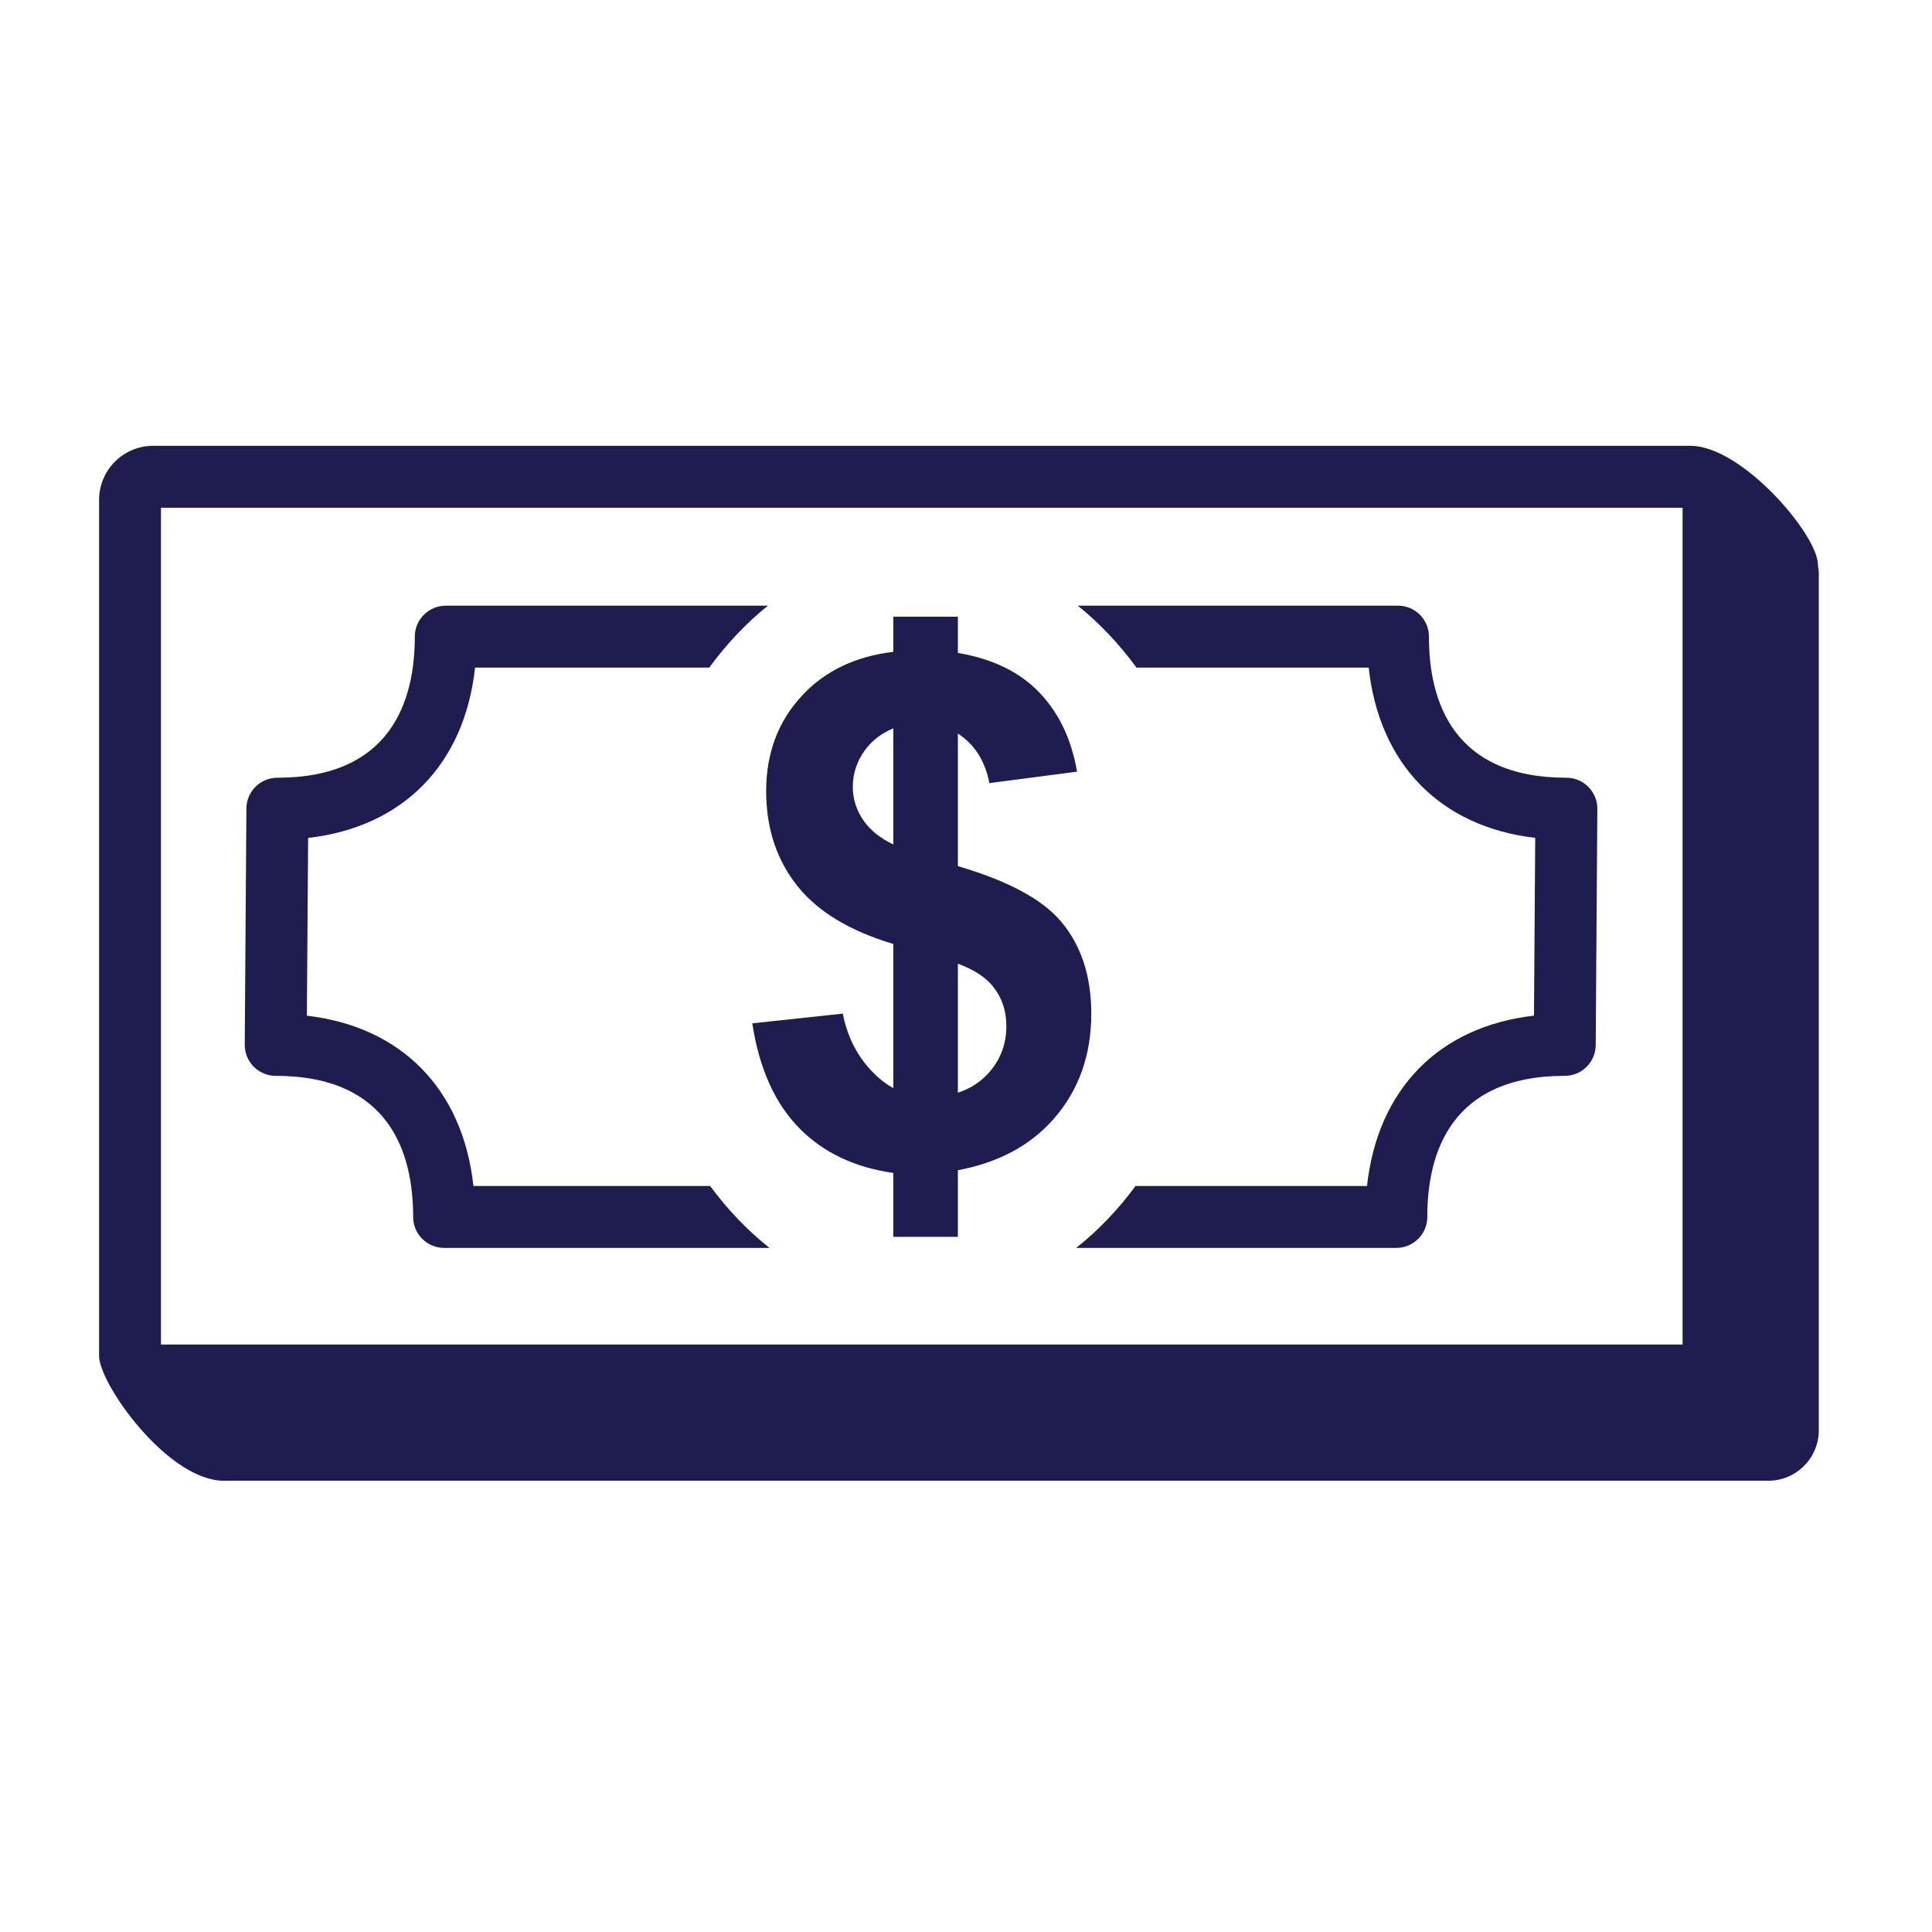
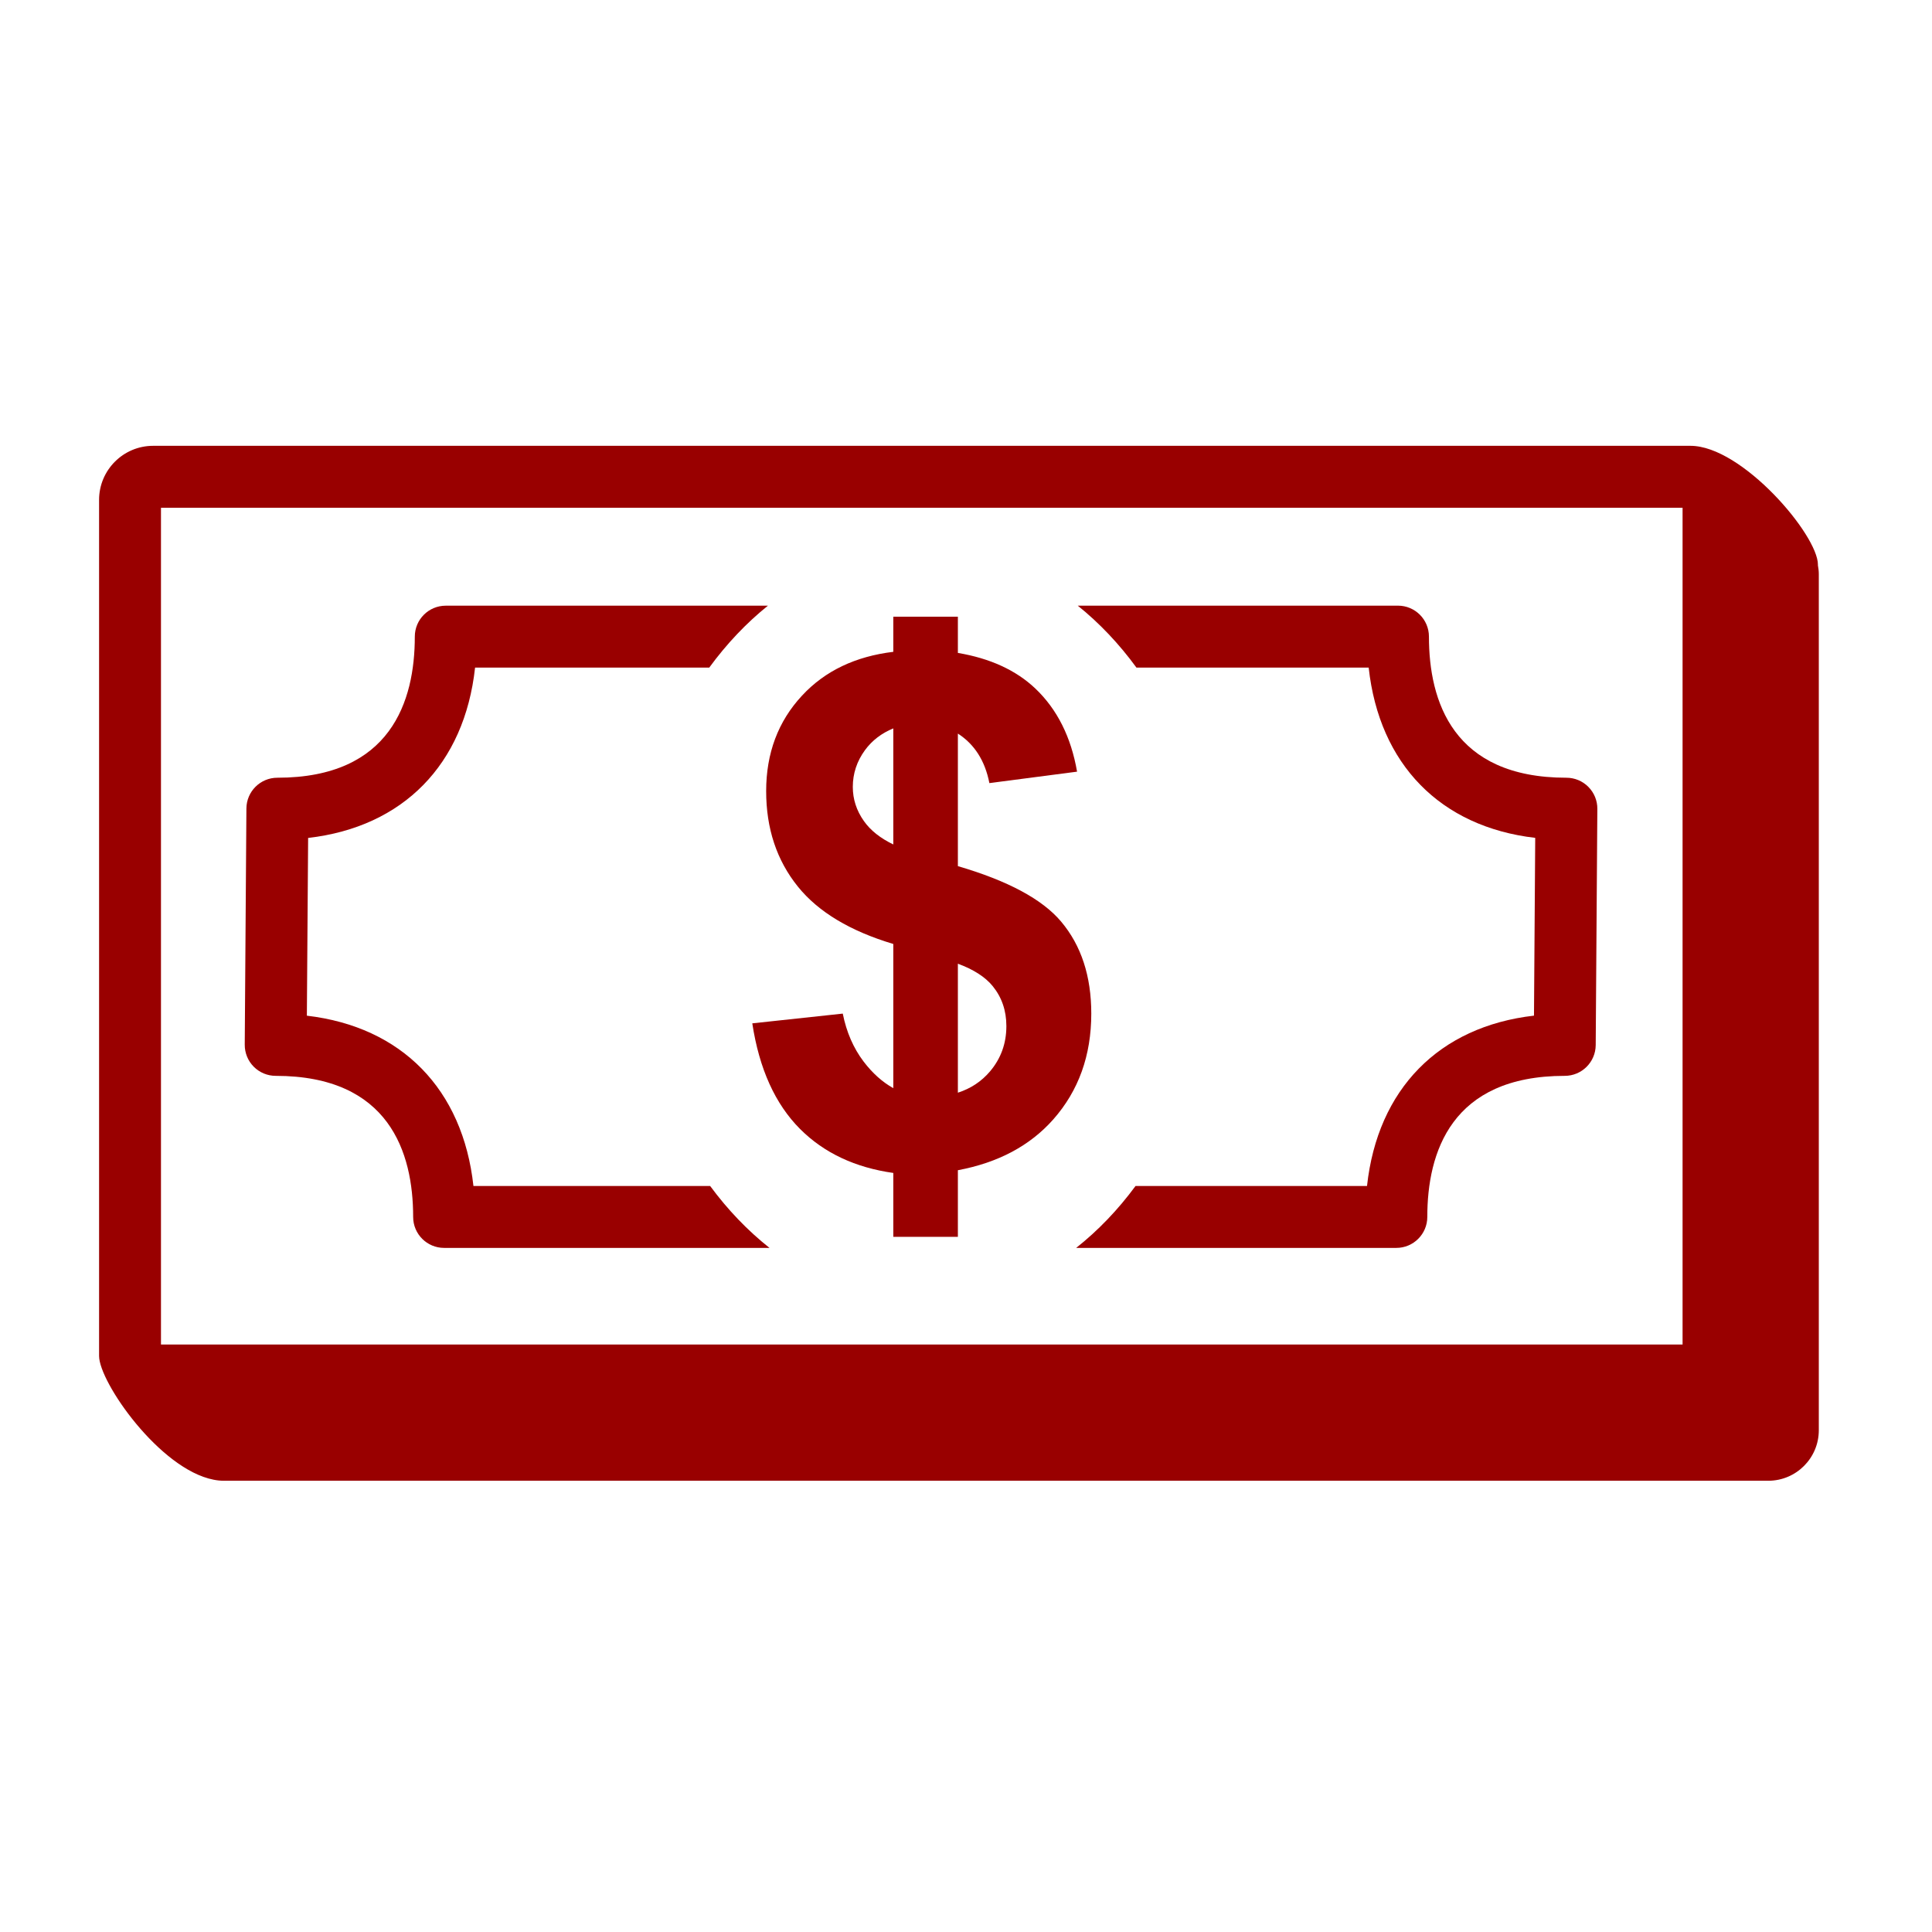
- <svg xmlns="http://www.w3.org/2000/svg" width="78" height="78" viewBox="0 0 78 78" fill="none">
-   <path fill-rule="evenodd" clip-rule="evenodd" d="M6.499 54.282H67.93V20.5H6.499V54.282ZM73.393 22.815L73.395 22.799C73.395 21.596 70.33 17.999 68.25 17.999H6.18C4.978 17.999 4 18.978 4 20.18V54.743C4 55.799 6.448 59.32 8.626 59.74C8.76 59.767 8.898 59.782 9.04 59.782H71.39C72.515 59.782 73.43 58.867 73.43 57.743V23.18C73.43 23.055 73.414 22.934 73.393 22.815Z" fill="#1F1C4F" />
-   <path fill-rule="evenodd" clip-rule="evenodd" d="M11.131 43.435C15.717 43.435 16.68 46.533 16.68 49.131C16.68 49.822 17.24 50.381 17.93 50.381H31.067C30.185 49.682 29.38 48.844 28.67 47.881H19.114C18.686 43.976 16.218 41.453 12.389 41.006L12.44 33.83C16.277 33.388 18.752 30.864 19.18 26.953H28.634C29.336 25.993 30.131 25.154 31.003 24.453H17.997C17.306 24.453 16.747 25.012 16.747 25.703C16.747 28.301 15.784 31.399 11.198 31.399C10.511 31.399 9.953 31.954 9.948 32.64L9.881 42.176C9.879 42.509 10.009 42.83 10.244 43.066C10.479 43.302 10.798 43.435 11.131 43.435ZM55.19 47.881H45.845C45.136 48.844 44.331 49.682 43.448 50.381H56.374C57.064 50.381 57.624 49.821 57.624 49.131C57.624 46.532 58.586 43.435 63.173 43.435C63.86 43.435 64.418 42.88 64.423 42.194L64.489 32.657C64.492 32.324 64.361 32.004 64.126 31.768C63.892 31.531 63.572 31.399 63.239 31.399C58.653 31.399 57.69 28.301 57.69 25.702C57.69 25.012 57.131 24.452 56.44 24.452H43.512C44.385 25.153 45.18 25.992 45.881 26.952H55.257C55.685 30.858 58.153 33.381 61.981 33.827L61.931 41.004C58.093 41.445 55.618 43.97 55.19 47.881Z" fill="#1F1C4F" />
-   <path fill-rule="evenodd" clip-rule="evenodd" d="M39.972 43.252C39.623 43.664 39.187 43.949 38.672 44.115V38.907C39.298 39.139 39.772 39.437 40.076 39.81C40.445 40.263 40.63 40.801 40.63 41.426C40.63 42.126 40.41 42.733 39.972 43.252ZM34.878 33.148C34.579 32.725 34.43 32.266 34.43 31.77C34.43 31.23 34.594 30.735 34.92 30.287C35.211 29.889 35.597 29.599 36.065 29.407V34.093C35.547 33.843 35.147 33.531 34.878 33.148ZM42.841 37.208C42.08 36.303 40.685 35.557 38.672 34.968V29.616C39.331 30.041 39.765 30.698 39.944 31.616L43.484 31.154C43.242 29.756 42.682 28.639 41.805 27.803C41.013 27.049 39.96 26.578 38.672 26.36V24.898H38.265H36.236H36.065V26.316C34.543 26.5 33.309 27.081 32.38 28.084C31.414 29.123 30.932 30.409 30.932 31.939C30.932 33.45 31.358 34.734 32.212 35.794C33.038 36.819 34.326 37.59 36.065 38.111V43.932C35.629 43.688 35.227 43.333 34.864 42.855C34.454 42.312 34.174 41.669 34.025 40.922L30.372 41.315C30.652 43.151 31.296 44.575 32.304 45.583C33.274 46.553 34.533 47.138 36.065 47.355V49.934H36.236H38.265H38.672V47.245C40.295 46.941 41.582 46.258 42.526 45.191C43.547 44.033 44.058 42.611 44.058 40.922C44.058 39.41 43.652 38.172 42.841 37.208Z" fill="#1F1C4F" />
+ <svg xmlns="http://www.w3.org/2000/svg" viewBox="0 0 78 78" width="78" height="78" fill="none">
+   <g fill="none" fill-rule="evenodd">
+     <path fill="#990000" d="M6.499,54.282 L67.93,54.282 L67.93,20.5 L6.499,20.5 L6.499,54.282 Z M73.393,22.815 L73.395,22.799 C73.395,21.596 70.33,17.999 68.25,17.999 L6.18,17.999 C4.978,17.999 4,18.978 4,20.18 L4,54.743 C4,55.799 6.448,59.32 8.626,59.74 C8.76,59.767 8.898,59.782 9.04,59.782 L71.39,59.782 C72.515,59.782 73.43,58.867 73.43,57.743 L73.43,23.18 C73.43,23.055 73.414,22.934 73.393,22.815 L73.393,22.815 Z" />
+     <path fill="#990000" d="M11.131 43.435C15.717 43.435 16.68 46.533 16.68 49.131 16.68 49.822 17.24 50.381 17.93 50.381L31.067 50.381C30.185 49.682 29.38 48.844 28.67 47.881L19.114 47.881C18.686 43.976 16.218 41.453 12.389 41.006L12.44 33.83C16.277 33.388 18.752 30.864 19.18 26.953L28.634 26.953C29.336 25.993 30.131 25.154 31.003 24.453L17.997 24.453C17.306 24.453 16.747 25.012 16.747 25.703 16.747 28.301 15.784 31.399 11.198 31.399 10.511 31.399 9.953 31.954 9.948 32.64L9.881 42.176C9.879 42.509 10.009 42.83 10.244 43.066 10.479 43.302 10.798 43.435 11.131 43.435M55.19 47.881L45.845 47.881C45.136 48.844 44.331 49.682 43.448 50.381L56.374 50.381C57.064 50.381 57.624 49.821 57.624 49.131 57.624 46.532 58.586 43.435 63.173 43.435 63.86 43.435 64.418 42.88 64.423 42.194L64.489 32.657C64.492 32.324 64.361 32.004 64.126 31.768 63.892 31.531 63.572 31.399 63.239 31.399 58.653 31.399 57.69 28.301 57.69 25.702 57.69 25.012 57.131 24.452 56.44 24.452L43.512 24.452C44.385 25.153 45.18 25.992 45.881 26.952L55.257 26.952C55.685 30.858 58.153 33.381 61.981 33.827L61.931 41.004C58.093 41.445 55.618 43.97 55.19 47.881" />
+     <path fill="#990000" d="M39.972,43.252 C39.623,43.664 39.187,43.949 38.672,44.115 L38.672,38.907 C39.298,39.139 39.772,39.437 40.076,39.81 C40.445,40.263 40.63,40.801 40.63,41.426 C40.63,42.126 40.41,42.733 39.972,43.252 M34.878,33.148 C34.579,32.725 34.43,32.266 34.43,31.77 C34.43,31.23 34.594,30.735 34.92,30.287 C35.211,29.889 35.597,29.599 36.065,29.407 L36.065,34.093 C35.547,33.843 35.147,33.531 34.878,33.148 M42.841,37.208 C42.08,36.303 40.685,35.557 38.672,34.968 L38.672,29.616 C39.331,30.041 39.765,30.698 39.944,31.616 L43.484,31.154 C43.242,29.756 42.682,28.639 41.805,27.803 C41.013,27.049 39.96,26.578 38.672,26.36 L38.672,24.898 L38.265,24.898 L36.236,24.898 L36.065,24.898 L36.065,26.316 C34.543,26.5 33.309,27.081 32.38,28.084 C31.414,29.123 30.932,30.409 30.932,31.939 C30.932,33.45 31.358,34.734 32.212,35.794 C33.038,36.819 34.326,37.59 36.065,38.111 L36.065,43.932 C35.629,43.688 35.227,43.333 34.864,42.855 C34.454,42.312 34.174,41.669 34.025,40.922 L30.372,41.315 C30.652,43.151 31.296,44.575 32.304,45.583 C33.274,46.553 34.533,47.138 36.065,47.355 L36.065,49.934 L36.236,49.934 L38.265,49.934 L38.672,49.934 L38.672,47.245 C40.295,46.941 41.582,46.258 42.526,45.191 C43.547,44.033 44.058,42.611 44.058,40.922 C44.058,39.41 43.652,38.172 42.841,37.208" />
+   </g>
</svg>
